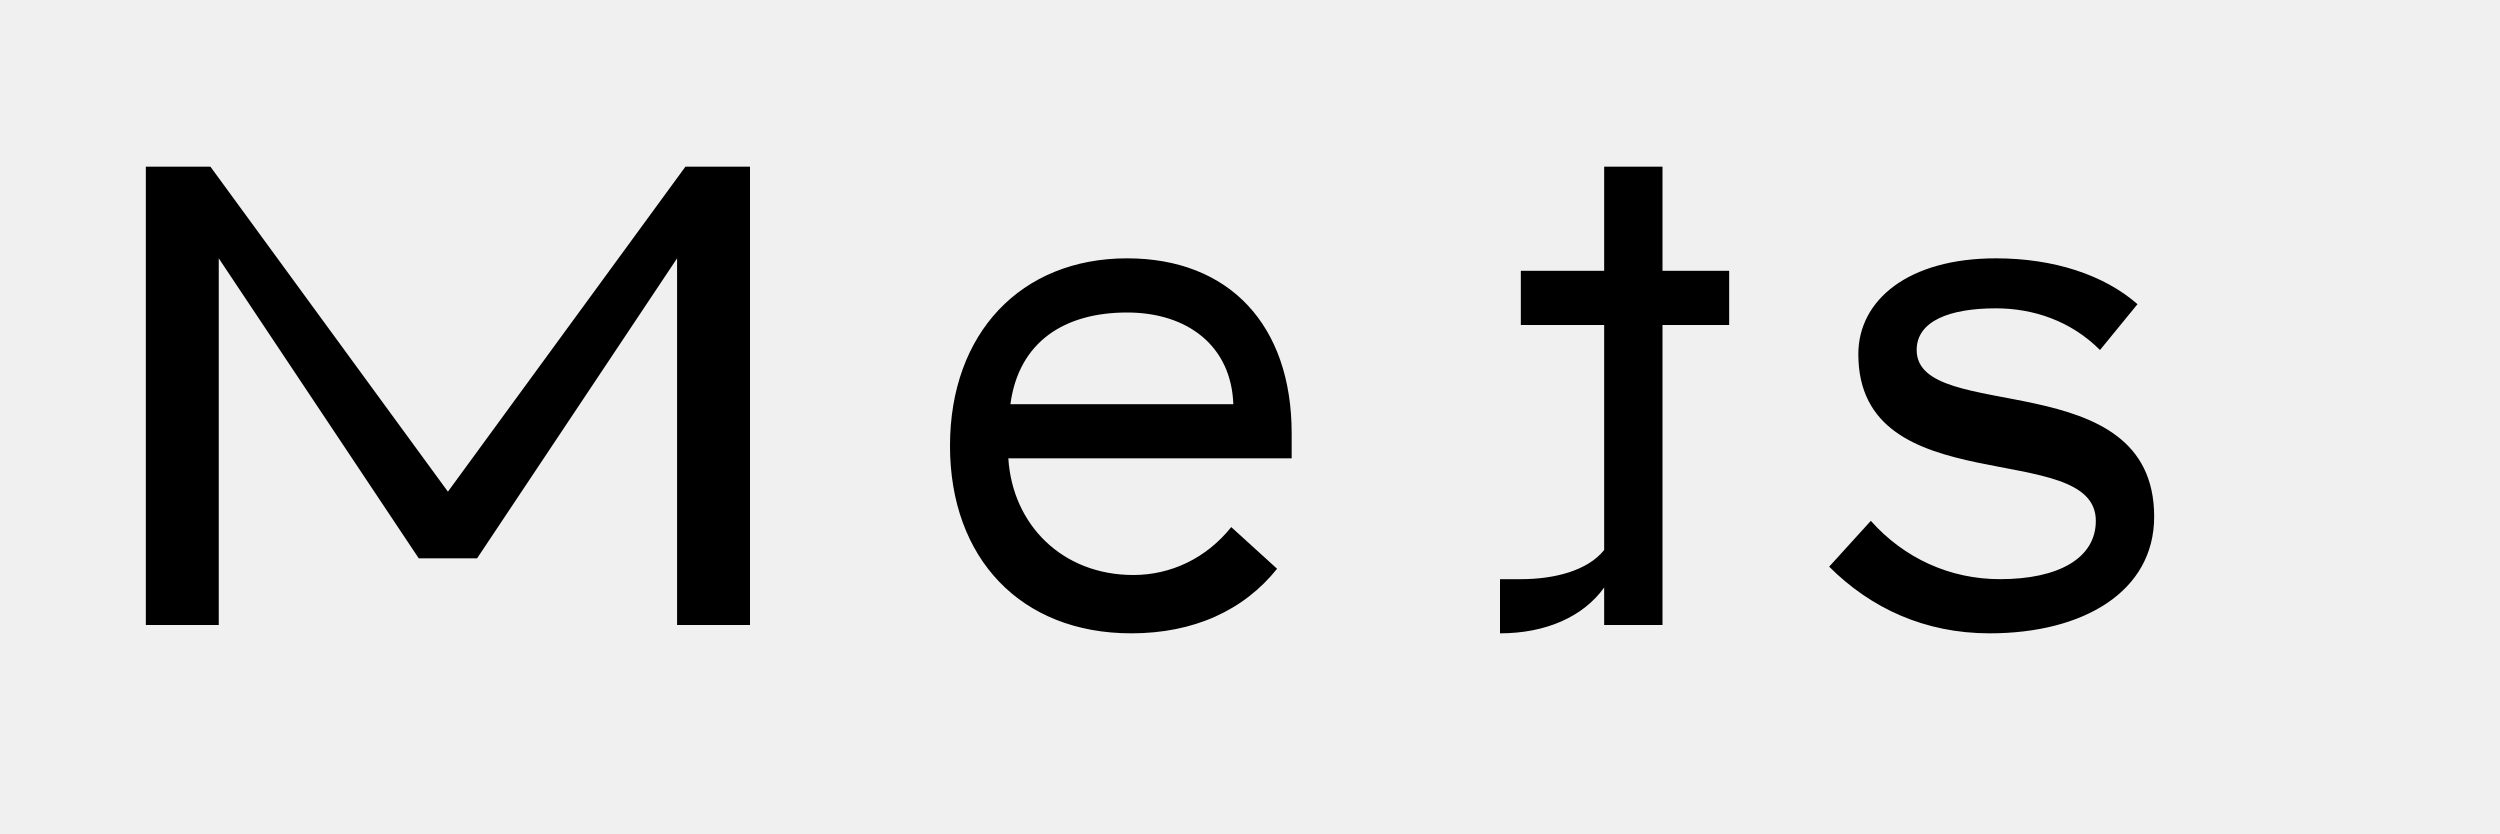
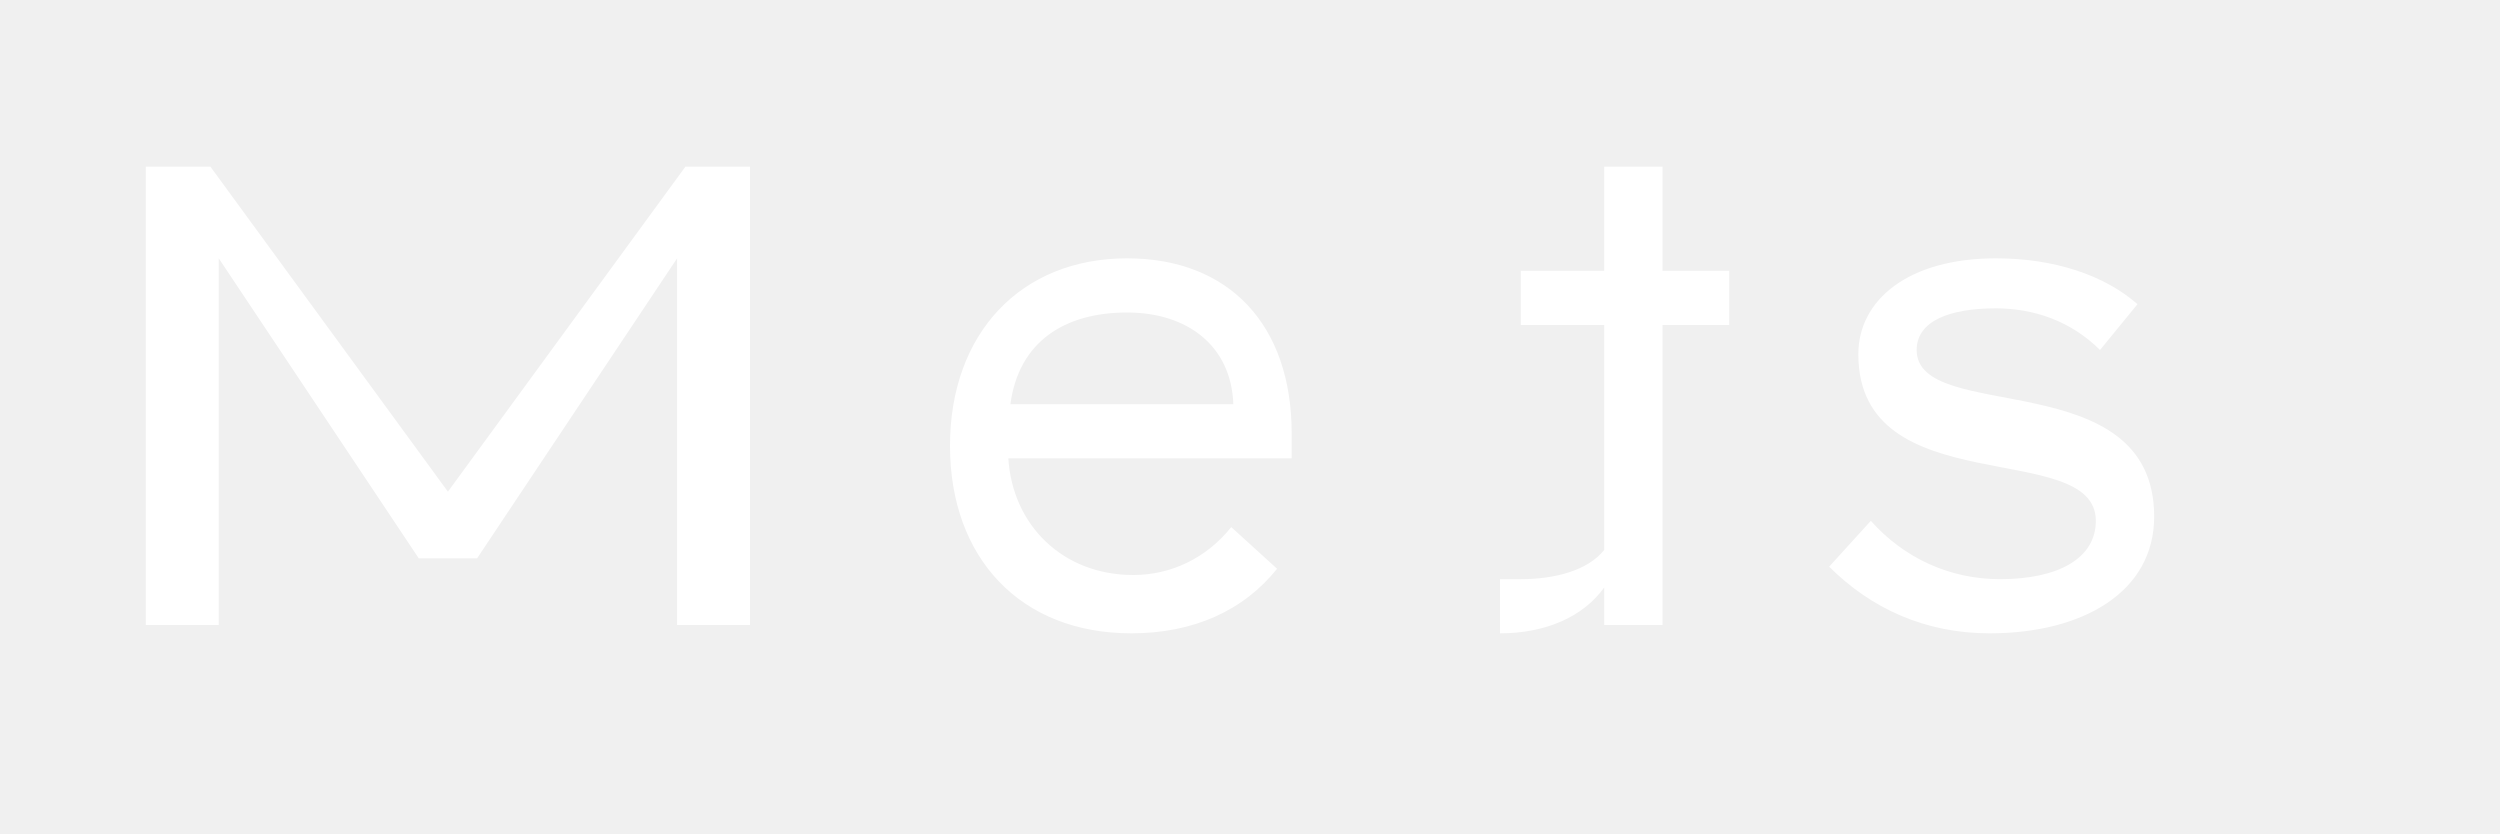
<svg xmlns="http://www.w3.org/2000/svg" viewBox="0 0 120 40">
-   <path d="M10.5 30V12.4L20.1 26.8H22.9L32.5 12.4V30H36V8H32.9L21.5 23.6L10.1 8H7V30H10.5ZM54.3 30.4C57.3 30.4 59.7 29.3 61.3 27.3L59.1 25.3C57.9 26.8 56.2 27.6 54.4 27.6C51 27.6 48.6 25.2 48.4 22H62V20.8C62 15.6 59 12.4 54.1 12.4C49 12.4 45.6 16 45.6 21.4C45.6 26.8 49 30.4 54.3 30.4ZM48.5 19.4C48.9 16.4 51.1 15 54.1 15C57 15 59.1 16.6 59.2 19.4H48.5ZM72 30.4C74.2 30.4 76 29.6 77 28.2V30H79.8V15.6H83V13H79.8V8H77V13H73V15.6H77V26.4C76.2 27.4 74.6 27.8 73 27.8H72V30.4ZM95.5 30.4C100 30.4 103.4 28.4 103.4 24.8C103.4 17.4 92 20.4 92 16.8C92 15.4 93.6 14.8 95.8 14.8C97.6 14.8 99.4 15.4 100.8 16.8L102.6 14.6C101 13.2 98.6 12.4 95.8 12.4C91.6 12.4 89.2 14.4 89.2 17C89.2 24.2 100.6 21 100.6 25C100.6 26.8 98.8 27.8 96 27.8C93.6 27.8 91.4 26.8 89.8 25L87.8 27.2C89.8 29.2 92.4 30.4 95.5 30.4Z" fill="currentColor" />
+   <path d="M10.5 30V12.4L20.1 26.8H22.9L32.5 12.4V30H36V8H32.9L21.5 23.6L10.1 8H7V30H10.5ZM54.3 30.4C57.3 30.4 59.7 29.3 61.3 27.3L59.1 25.3C57.9 26.8 56.2 27.6 54.4 27.6C51 27.6 48.6 25.2 48.4 22H62V20.8C62 15.6 59 12.4 54.1 12.4C49 12.4 45.6 16 45.6 21.4C45.6 26.8 49 30.4 54.3 30.4ZM48.5 19.4C48.9 16.4 51.1 15 54.1 15C57 15 59.1 16.6 59.2 19.4H48.5ZM72 30.4C74.2 30.4 76 29.6 77 28.2V30H79.8V15.6H83V13H79.8V8H77V13H73V15.6H77V26.4C76.2 27.4 74.6 27.8 73 27.8H72V30.4ZM95.5 30.4C100 30.4 103.4 28.4 103.4 24.8C103.4 17.4 92 20.4 92 16.8C92 15.4 93.6 14.8 95.8 14.8C97.6 14.8 99.4 15.4 100.8 16.8L102.6 14.6C101 13.2 98.6 12.4 95.8 12.4C91.6 12.4 89.2 14.4 89.2 17C89.2 24.2 100.6 21 100.6 25C100.6 26.8 98.8 27.8 96 27.8C93.6 27.8 91.4 26.8 89.8 25L87.8 27.2C89.8 29.2 92.4 30.4 95.5 30.4Z" fill="#ffffff" />
</svg>
